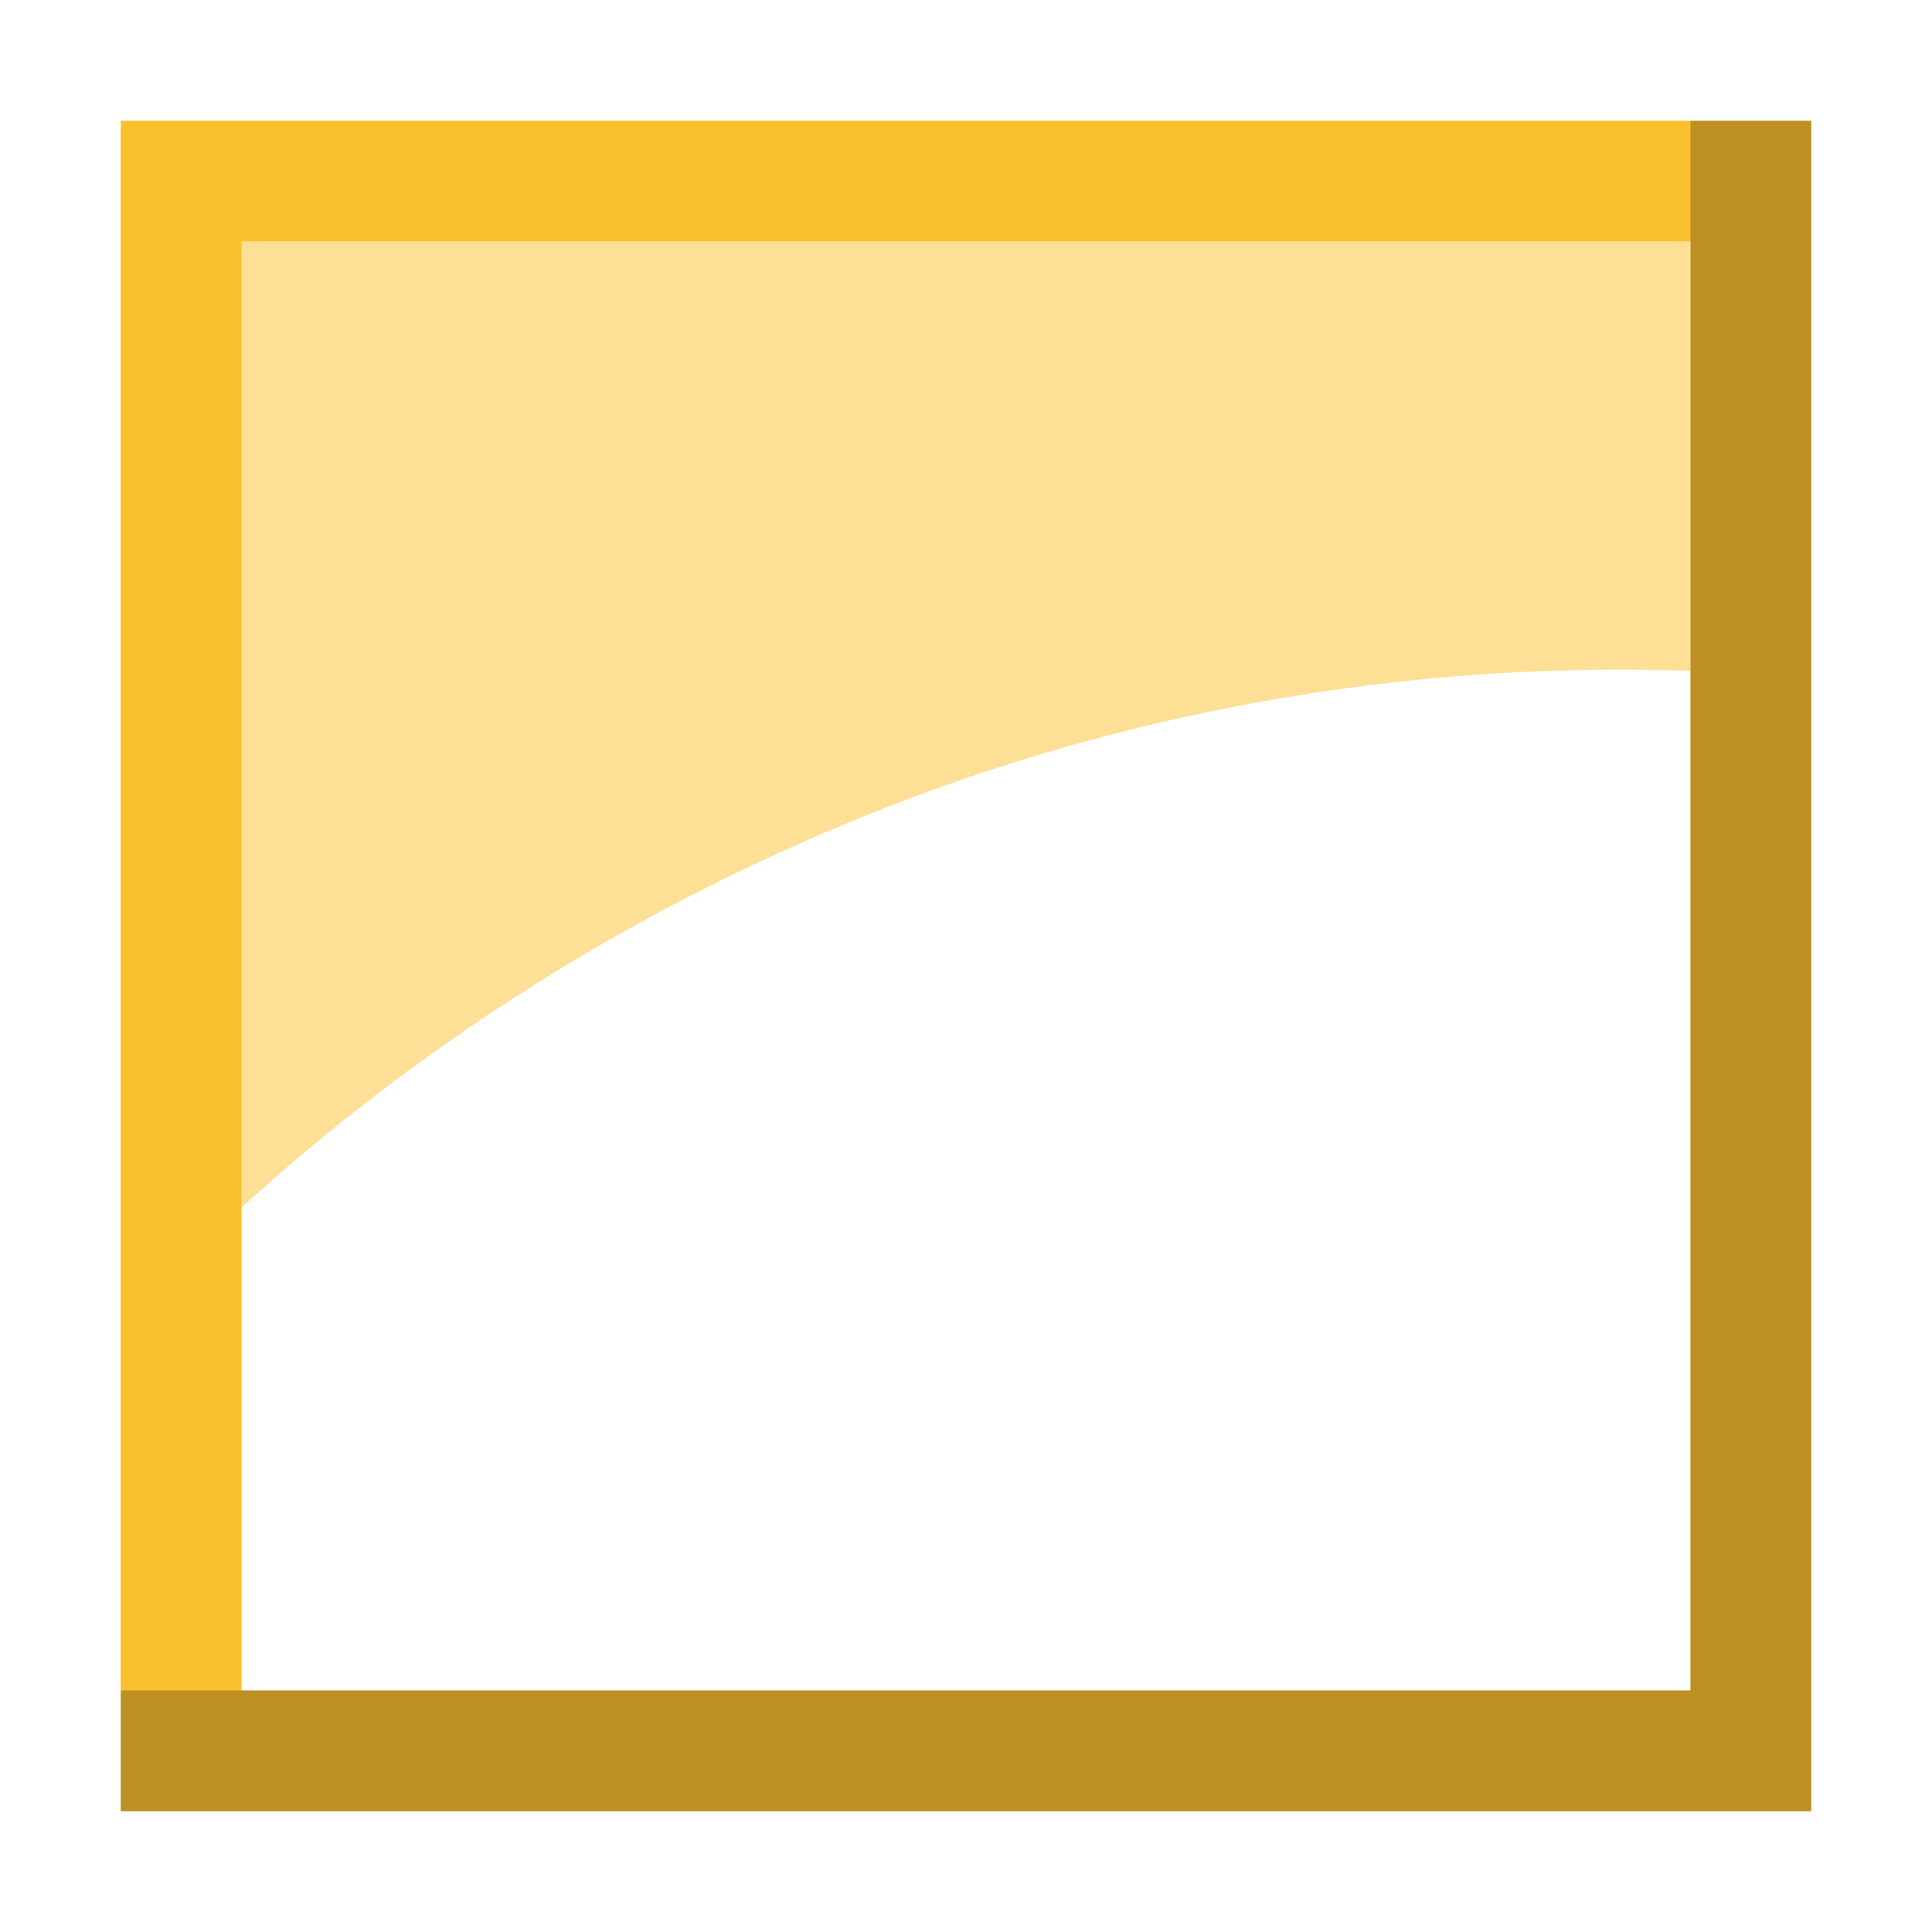
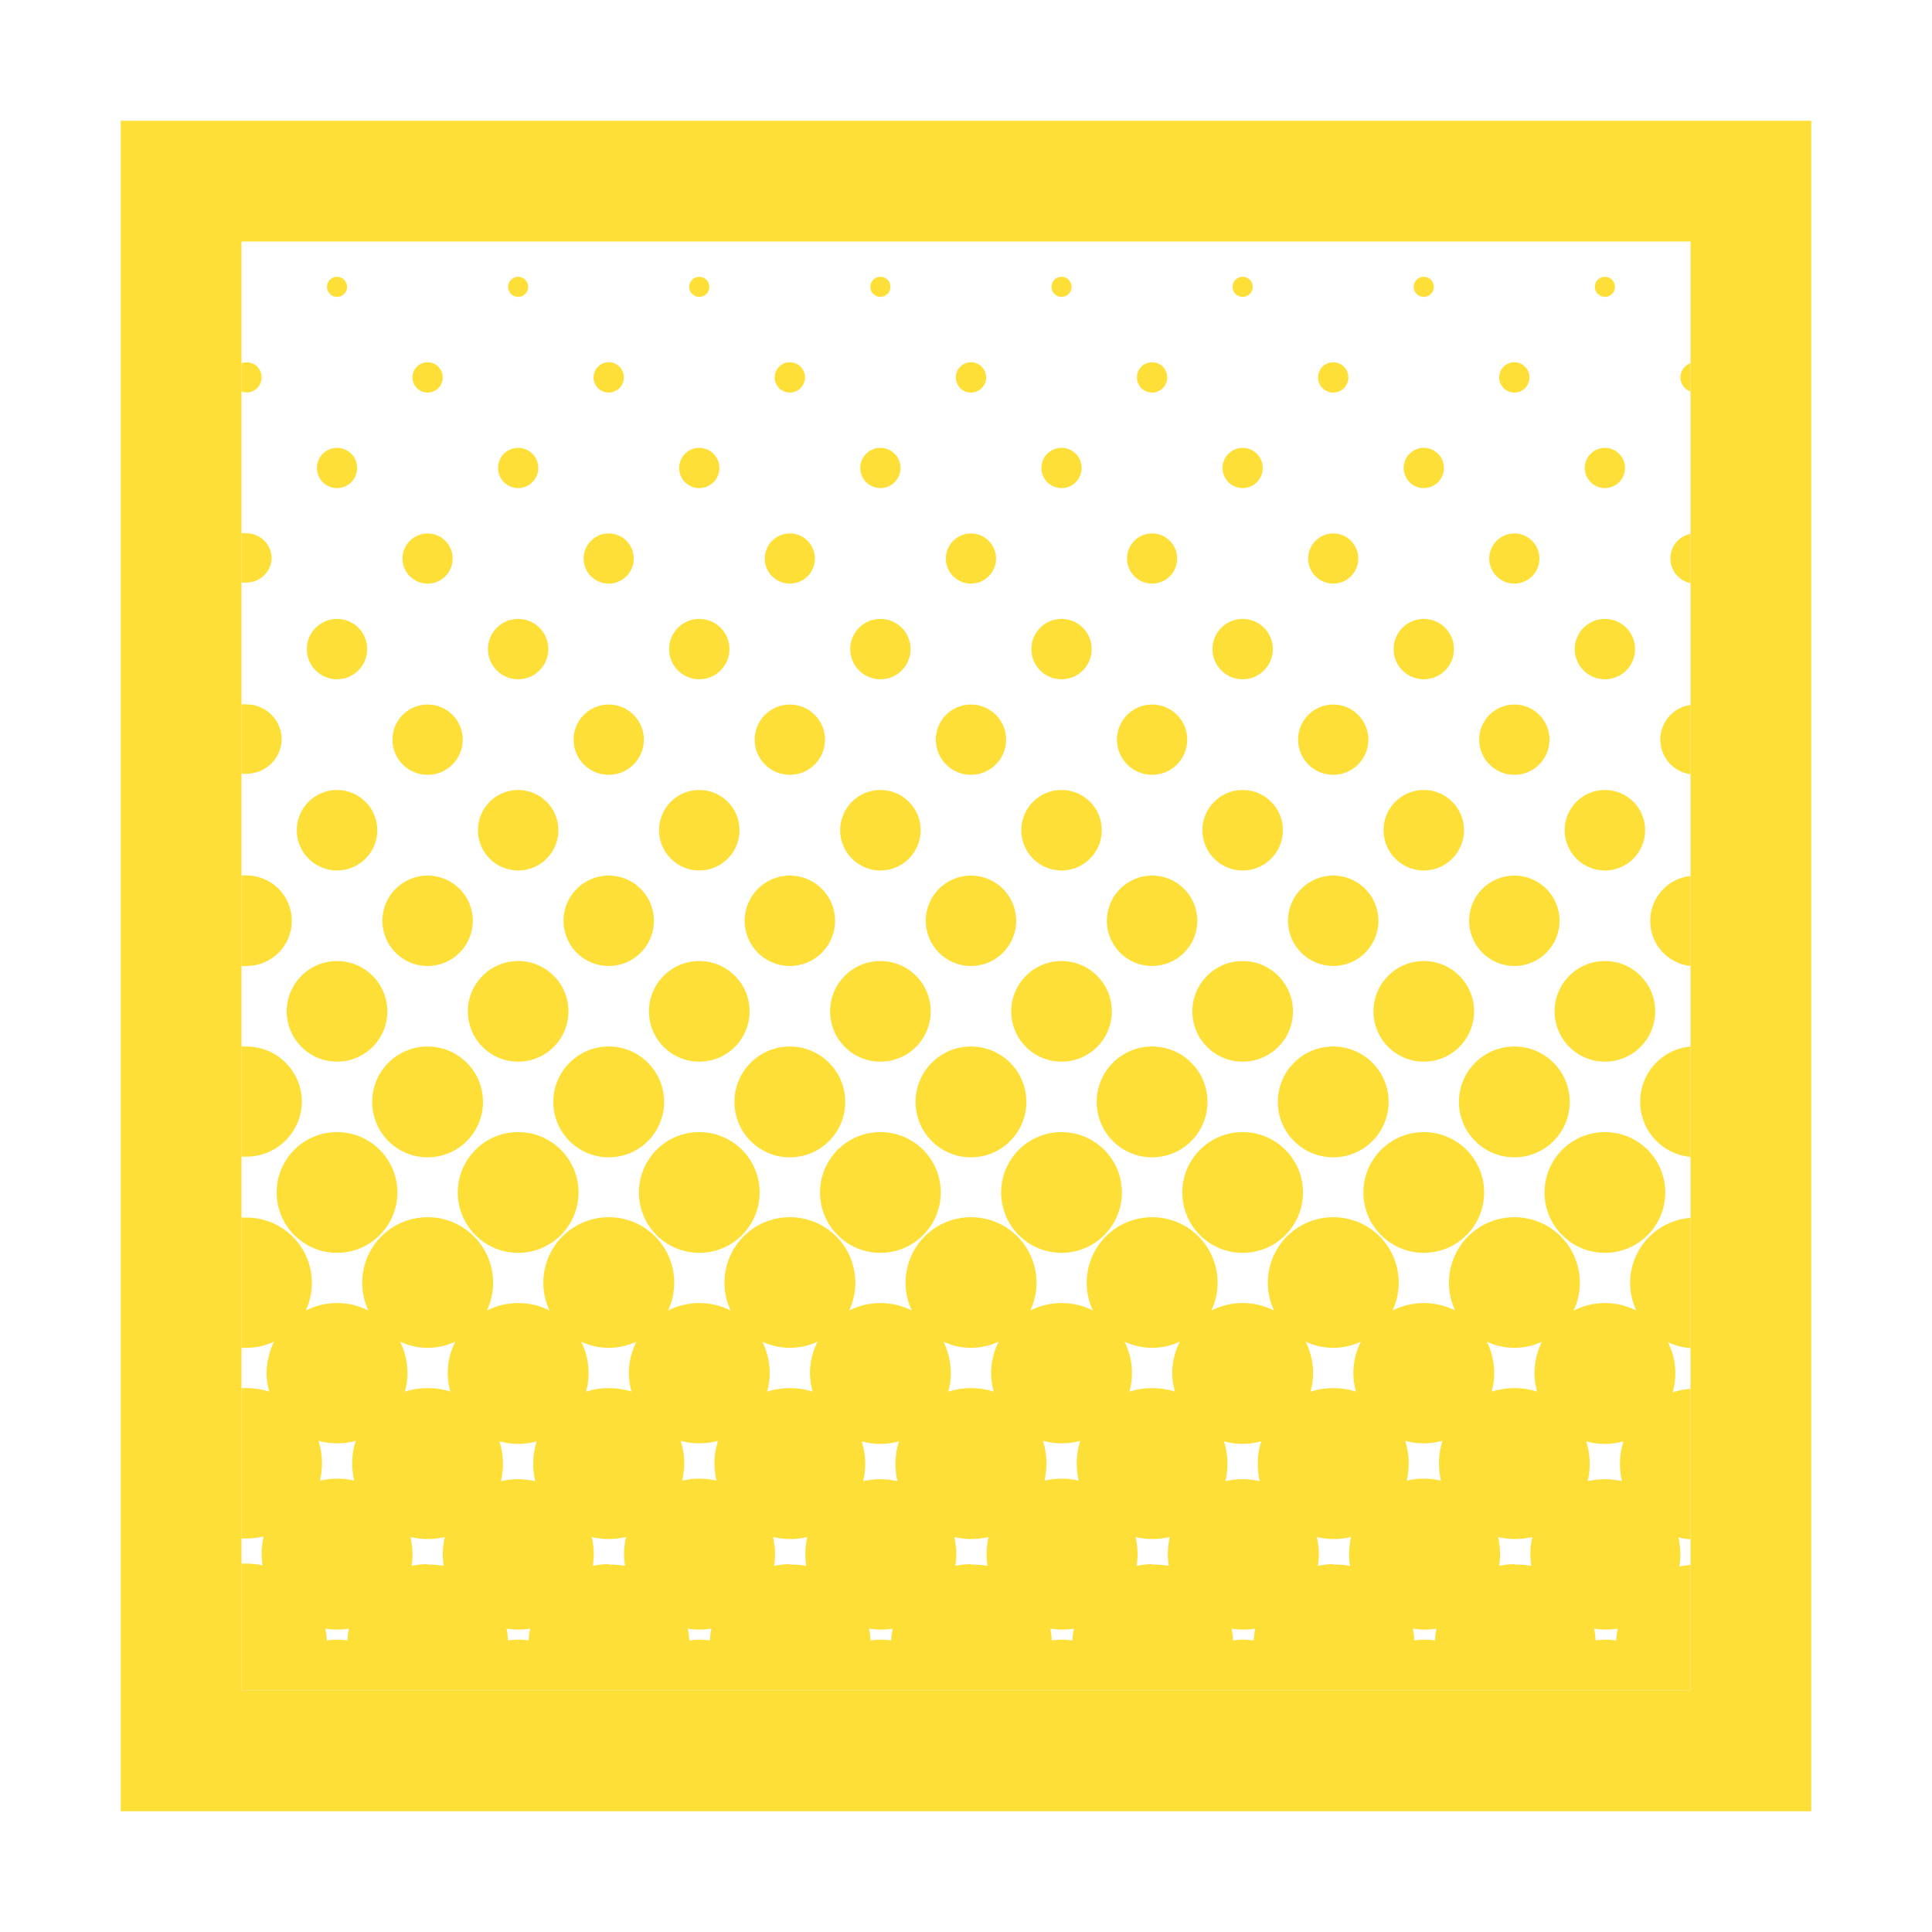
- <svg xmlns="http://www.w3.org/2000/svg" id="Layer_1" data-name="Layer 1" width="144" height="144" viewBox="0 0 144 144">
+ <svg xmlns="http://www.w3.org/2000/svg" id="Layer_2" data-name="Layer 2" width="144" height="144" viewBox="0 0 144 144">
  <defs>
-     <style>.cls-1{fill:#fbc02d;}.cls-2{opacity:0.5;}.cls-3{opacity:0.25;}</style>
+     <style>.cls-1{fill:#fedf38;}</style>
  </defs>
  <path class="cls-1" d="M126,9H9V135H135V9Zm0,117H18V18H126Z" />
-   <g class="cls-2">
-     <path class="cls-1" d="M18,18V90A155.17,155.17,0,0,1,72,58a150.89,150.89,0,0,1,54-8V18Z" />
-   </g>
-   <polygon class="cls-3" points="126 9 126 126 9 126 9 135 126 135 135 135 135 9 126 9" />
+   <circle class="cls-1" cx="38.62" cy="21.38" r="0.75" />
+   <circle class="cls-1" cx="52.12" cy="21.38" r="0.75" />
+   <circle class="cls-1" cx="65.62" cy="21.38" r="0.75" />
+   <circle class="cls-1" cx="79.12" cy="21.38" r="0.75" />
+   <circle class="cls-1" cx="106.12" cy="21.38" r="0.75" />
+   <circle class="cls-1" cx="92.62" cy="21.38" r="0.75" />
+   <circle class="cls-1" cx="119.62" cy="21.38" r="0.75" />
+   <circle class="cls-1" cx="112.87" cy="28.13" r="1.13" />
+   <circle class="cls-1" cx="99.37" cy="28.13" r="1.13" />
+   <circle class="cls-1" cx="85.87" cy="28.13" r="1.13" />
+   <circle class="cls-1" cx="72.37" cy="28.13" r="1.13" />
+   <circle class="cls-1" cx="58.87" cy="28.13" r="1.13" />
+   <circle class="cls-1" cx="45.37" cy="28.13" r="1.13" />
+   <circle class="cls-1" cx="31.87" cy="28.13" r="1.13" />
+   <circle class="cls-1" cx="25.12" cy="21.38" r="0.75" />
+   <circle class="cls-1" cx="38.62" cy="34.88" r="1.5" />
+   <circle class="cls-1" cx="52.12" cy="34.88" r="1.5" />
+   <circle class="cls-1" cx="65.62" cy="34.88" r="1.5" />
+   <circle class="cls-1" cx="79.12" cy="34.88" r="1.5" />
+   <circle class="cls-1" cx="106.12" cy="34.88" r="1.5" />
+   <circle class="cls-1" cx="92.62" cy="34.88" r="1.5" />
+   <circle class="cls-1" cx="119.62" cy="34.88" r="1.5" />
+   <circle class="cls-1" cx="112.87" cy="41.63" r="1.87" />
+   <circle class="cls-1" cx="99.37" cy="41.63" r="1.87" />
+   <circle class="cls-1" cx="85.87" cy="41.63" r="1.87" />
+   <circle class="cls-1" cx="72.37" cy="41.63" r="1.87" />
+   <circle class="cls-1" cx="58.87" cy="41.63" r="1.87" />
+   <circle class="cls-1" cx="45.37" cy="41.63" r="1.87" />
+   <circle class="cls-1" cx="31.87" cy="41.63" r="1.87" />
+   <circle class="cls-1" cx="25.12" cy="34.88" r="1.5" />
+   <circle class="cls-1" cx="38.62" cy="48.38" r="2.25" />
+   <circle class="cls-1" cx="52.12" cy="48.38" r="2.25" />
+   <circle class="cls-1" cx="65.62" cy="48.38" r="2.25" />
+   <circle class="cls-1" cx="79.12" cy="48.38" r="2.25" />
+   <circle class="cls-1" cx="106.12" cy="48.38" r="2.25" />
+   <circle class="cls-1" cx="92.62" cy="48.38" r="2.25" />
+   <circle class="cls-1" cx="119.62" cy="48.38" r="2.25" />
+   <circle class="cls-1" cx="112.87" cy="55.13" r="2.62" />
+   <circle class="cls-1" cx="99.37" cy="55.13" r="2.62" />
+   <circle class="cls-1" cx="85.87" cy="55.13" r="2.62" />
+   <circle class="cls-1" cx="72.37" cy="55.13" r="2.62" />
+   <circle class="cls-1" cx="58.87" cy="55.13" r="2.62" />
+   <circle class="cls-1" cx="45.37" cy="55.13" r="2.62" />
+   <circle class="cls-1" cx="31.87" cy="55.13" r="2.62" />
+   <circle class="cls-1" cx="25.12" cy="48.38" r="2.25" />
+   <circle class="cls-1" cx="38.62" cy="61.88" r="3" />
+   <circle class="cls-1" cx="52.12" cy="61.88" r="3" />
+   <circle class="cls-1" cx="65.62" cy="61.88" r="3" />
+   <circle class="cls-1" cx="79.12" cy="61.88" r="3" />
+   <circle class="cls-1" cx="106.12" cy="61.88" r="3" />
+   <circle class="cls-1" cx="92.62" cy="61.88" r="3" />
+   <circle class="cls-1" cx="119.62" cy="61.88" r="3" />
+   <circle class="cls-1" cx="112.87" cy="68.63" r="3.37" />
+   <circle class="cls-1" cx="99.37" cy="68.63" r="3.37" />
+   <circle class="cls-1" cx="85.87" cy="68.63" r="3.37" />
+   <circle class="cls-1" cx="72.37" cy="68.63" r="3.37" />
+   <circle class="cls-1" cx="58.87" cy="68.63" r="3.37" />
+   <circle class="cls-1" cx="45.37" cy="68.63" r="3.37" />
+   <circle class="cls-1" cx="31.87" cy="68.63" r="3.37" />
+   <circle class="cls-1" cx="25.12" cy="61.88" r="3" />
+   <circle class="cls-1" cx="38.62" cy="75.38" r="3.75" />
+   <circle class="cls-1" cx="52.12" cy="75.38" r="3.75" />
+   <circle class="cls-1" cx="65.62" cy="75.38" r="3.75" />
+   <circle class="cls-1" cx="79.12" cy="75.38" r="3.75" />
+   <circle class="cls-1" cx="106.12" cy="75.38" r="3.75" />
+   <circle class="cls-1" cx="92.62" cy="75.38" r="3.75" />
+   <circle class="cls-1" cx="119.62" cy="75.38" r="3.75" />
+   <circle class="cls-1" cx="112.87" cy="82.13" r="4.13" />
+   <circle class="cls-1" cx="99.37" cy="82.13" r="4.13" />
+   <circle class="cls-1" cx="85.87" cy="82.13" r="4.13" />
+   <circle class="cls-1" cx="72.37" cy="82.13" r="4.13" />
+   <circle class="cls-1" cx="58.87" cy="82.13" r="4.13" />
+   <circle class="cls-1" cx="45.37" cy="82.13" r="4.13" />
+   <circle class="cls-1" cx="31.87" cy="82.13" r="4.13" />
+   <circle class="cls-1" cx="25.12" cy="75.38" r="3.75" />
+   <circle class="cls-1" cx="38.62" cy="88.88" r="4.5" />
+   <circle class="cls-1" cx="52.12" cy="88.88" r="4.5" />
+   <circle class="cls-1" cx="65.62" cy="88.88" r="4.5" />
+   <circle class="cls-1" cx="79.12" cy="88.88" r="4.5" />
+   <circle class="cls-1" cx="106.12" cy="88.88" r="4.5" />
+   <circle class="cls-1" cx="92.62" cy="88.88" r="4.5" />
+   <circle class="cls-1" cx="119.62" cy="88.88" r="4.5" />
+   <circle class="cls-1" cx="25.12" cy="88.88" r="4.5" />
+   <path class="cls-1" d="M19.5,28.13A1.12,1.12,0,0,0,18.37,27a1.16,1.16,0,0,0-.37.07v2.11a1.16,1.16,0,0,0,.37.07A1.12,1.12,0,0,0,19.5,28.13Z" />
+   <path class="cls-1" d="M20.25,41.63a1.88,1.88,0,0,0-1.88-1.88,1.55,1.55,0,0,0-.37,0v3.67a1.55,1.55,0,0,0,.37,0A1.88,1.88,0,0,0,20.25,41.63Z" />
+   <path class="cls-1" d="M21,55.13a2.63,2.63,0,0,0-2.63-2.63,2.33,2.33,0,0,0-.37,0v5.17a2.33,2.33,0,0,0,.37,0A2.63,2.63,0,0,0,21,55.13Z" />
+   <path class="cls-1" d="M21.75,68.63a3.38,3.38,0,0,0-3.38-3.38,2.33,2.33,0,0,0-.37,0V72a2.33,2.33,0,0,0,.37,0A3.37,3.37,0,0,0,21.75,68.63Z" />
+   <path class="cls-1" d="M22.5,82.13A4.13,4.13,0,0,0,18.37,78L18,78v8.21l.37,0A4.13,4.13,0,0,0,22.5,82.13Z" />
+   <path class="cls-1" d="M121.5,95.62a4.89,4.89,0,0,0,.46,2.06,5.15,5.15,0,0,0-4.67,0,4.88,4.88,0,1,0-8.83,0,5.15,5.15,0,0,0-4.67,0,4.88,4.88,0,1,0-8.83,0,5.15,5.15,0,0,0-4.67,0,4.88,4.88,0,1,0-8.83,0,5.15,5.15,0,0,0-4.67,0,4.88,4.88,0,1,0-8.83,0,5.15,5.15,0,0,0-4.67,0,4.88,4.88,0,1,0-8.83,0,5.15,5.15,0,0,0-4.67,0,4.88,4.88,0,1,0-8.83,0,5.15,5.15,0,0,0-4.67,0,4.88,4.88,0,1,0-8.83,0,5.15,5.15,0,0,0-4.67,0,4.87,4.87,0,0,0-4.42-6.93l-.37,0v9.71l.37,0a4.89,4.89,0,0,0,2.06-.46,5.27,5.27,0,0,0-.56,2.33,4.92,4.92,0,0,0,.2,1.39,5.65,5.65,0,0,0-1.7-.26l-.37,0v11.21l.37,0a6,6,0,0,0,1.28-.15,6,6,0,0,0-.15,1.27,6.4,6.4,0,0,0,.07.88,5.81,5.81,0,0,0-1.2-.13l-.37,0V126H126v-9.36a5.72,5.72,0,0,0-.83.12,5.17,5.17,0,0,0,.08-.89,6,6,0,0,0-.15-1.28,5.28,5.28,0,0,0,.9.14V103.52a5.71,5.71,0,0,0-1.32.25,5.32,5.32,0,0,0,.19-1.4,5.19,5.19,0,0,0-.55-2.33,4.74,4.74,0,0,0,1.68.44V90.77A4.87,4.87,0,0,0,121.5,95.62ZM121,107.43a5.58,5.58,0,0,0-.26,1.69,6,6,0,0,0,.15,1.28,5.49,5.49,0,0,0-2.55,0,6,6,0,0,0,.15-1.28,5.63,5.63,0,0,0-.26-1.69,4.89,4.89,0,0,0,1.38.19A5.24,5.24,0,0,0,121,107.43ZM114.93,100a5.27,5.27,0,0,0-.56,2.33,4.92,4.92,0,0,0,.2,1.39,5.66,5.66,0,0,0-3.39,0,4.91,4.91,0,0,0,.19-1.39,5.26,5.26,0,0,0-.55-2.33,4.82,4.82,0,0,0,4.11,0Zm-7.42,7.39a5.63,5.63,0,0,0-.26,1.69,6,6,0,0,0,.15,1.28,5.49,5.49,0,0,0-2.55,0,6,6,0,0,0,.15-1.28,5.63,5.63,0,0,0-.26-1.69,5.14,5.14,0,0,0,2.77,0ZM101.43,100a5.27,5.27,0,0,0-.56,2.33,4.92,4.92,0,0,0,.2,1.39,5.66,5.66,0,0,0-3.39,0,4.91,4.91,0,0,0,.19-1.39,5.26,5.26,0,0,0-.55-2.33,4.82,4.82,0,0,0,4.11,0ZM94,107.43a5.63,5.63,0,0,0-.26,1.69,6,6,0,0,0,.15,1.28,5.49,5.49,0,0,0-2.55,0,6,6,0,0,0,.15-1.28,5.63,5.63,0,0,0-.26-1.69,5.14,5.14,0,0,0,2.77,0ZM87.93,100a5.27,5.27,0,0,0-.56,2.33,4.92,4.92,0,0,0,.2,1.39,5.66,5.66,0,0,0-3.39,0,4.91,4.91,0,0,0,.19-1.39,5.26,5.26,0,0,0-.55-2.33,4.82,4.82,0,0,0,4.11,0Zm-7.42,7.39a5.63,5.63,0,0,0-.26,1.69,6,6,0,0,0,.15,1.28,5.49,5.49,0,0,0-2.55,0,6,6,0,0,0,.15-1.28,5.63,5.63,0,0,0-.26-1.69,5.14,5.14,0,0,0,2.77,0ZM74.43,100a5.27,5.27,0,0,0-.56,2.33,4.92,4.92,0,0,0,.2,1.39,5.66,5.66,0,0,0-3.39,0,4.91,4.91,0,0,0,.19-1.39,5.26,5.26,0,0,0-.55-2.33,4.82,4.82,0,0,0,4.11,0ZM67,107.43a5.63,5.63,0,0,0-.26,1.69,6,6,0,0,0,.15,1.28,5.49,5.49,0,0,0-2.55,0,6,6,0,0,0,.15-1.28,5.63,5.63,0,0,0-.26-1.69,5.14,5.14,0,0,0,2.77,0ZM60.93,100a5.27,5.27,0,0,0-.56,2.33,4.92,4.92,0,0,0,.2,1.39,5.66,5.66,0,0,0-3.39,0,4.91,4.91,0,0,0,.19-1.39,5.26,5.26,0,0,0-.55-2.33,4.82,4.82,0,0,0,4.11,0Zm-7.42,7.39a5.63,5.63,0,0,0-.26,1.69,6,6,0,0,0,.15,1.28,5.49,5.49,0,0,0-2.55,0,6,6,0,0,0,.15-1.28,5.63,5.63,0,0,0-.26-1.69,5.14,5.14,0,0,0,2.77,0ZM47.43,100a5.27,5.27,0,0,0-.56,2.33,4.92,4.92,0,0,0,.2,1.39,5.66,5.66,0,0,0-3.39,0,4.91,4.91,0,0,0,.19-1.39,5.26,5.26,0,0,0-.55-2.33,4.82,4.82,0,0,0,4.11,0ZM40,107.43a5.63,5.63,0,0,0-.26,1.69,6,6,0,0,0,.15,1.28,5.49,5.49,0,0,0-2.55,0,6,6,0,0,0,.15-1.28,5.63,5.63,0,0,0-.26-1.69,5.14,5.14,0,0,0,2.77,0ZM33.93,100a5.27,5.27,0,0,0-.56,2.33,4.92,4.92,0,0,0,.2,1.39,5.66,5.66,0,0,0-3.39,0,4.91,4.91,0,0,0,.19-1.39,5.26,5.26,0,0,0-.55-2.33,4.82,4.82,0,0,0,4.11,0Zm-7.42,7.39a5.63,5.63,0,0,0-.26,1.69,6,6,0,0,0,.15,1.28,5.49,5.49,0,0,0-2.55,0,6,6,0,0,0,.15-1.28,5.63,5.63,0,0,0-.26-1.69,5.14,5.14,0,0,0,2.77,0Zm-2.15,14.88a6.22,6.22,0,0,0-.11-.88,5.5,5.5,0,0,0,1.75,0,6.22,6.22,0,0,0-.11.88,4.91,4.91,0,0,0-1.53,0Zm7.51-5.69a5.78,5.78,0,0,0-1.19.13,6.4,6.4,0,0,0,.07-.88,6,6,0,0,0-.15-1.27,5.49,5.49,0,0,0,2.55,0,6,6,0,0,0-.15,1.27,6.4,6.4,0,0,0,.07.88A5.81,5.81,0,0,0,31.87,116.62Zm6,5.69a6.22,6.22,0,0,0-.11-.88,5.5,5.5,0,0,0,1.75,0,6.22,6.22,0,0,0-.11.88,4.91,4.91,0,0,0-1.53,0Zm7.51-5.69a5.78,5.78,0,0,0-1.19.13,6.4,6.4,0,0,0,.07-.88,6,6,0,0,0-.15-1.27,5.49,5.49,0,0,0,2.55,0,6,6,0,0,0-.15,1.27,6.4,6.4,0,0,0,.07.88A5.81,5.81,0,0,0,45.37,116.62Zm6,5.69a6.22,6.22,0,0,0-.11-.88,5.5,5.5,0,0,0,1.75,0,6.22,6.22,0,0,0-.11.88,4.91,4.91,0,0,0-1.53,0Zm7.51-5.69a5.78,5.78,0,0,0-1.19.13,6.4,6.4,0,0,0,.07-.88,6,6,0,0,0-.15-1.27,5.49,5.49,0,0,0,2.55,0,6,6,0,0,0-.15,1.27,6.4,6.4,0,0,0,.07.88A5.81,5.81,0,0,0,58.87,116.62Zm6,5.69a6.22,6.22,0,0,0-.11-.88,5.5,5.5,0,0,0,1.75,0,6.22,6.22,0,0,0-.11.88,4.91,4.91,0,0,0-1.53,0Zm7.51-5.69a5.78,5.78,0,0,0-1.19.13,6.4,6.4,0,0,0,.07-.88,6,6,0,0,0-.15-1.27,5.49,5.49,0,0,0,2.55,0,6,6,0,0,0-.15,1.27,6.4,6.4,0,0,0,.07.88A5.81,5.81,0,0,0,72.37,116.62Zm6,5.69a6.22,6.22,0,0,0-.11-.88,5.5,5.5,0,0,0,1.75,0,6.22,6.22,0,0,0-.11.88,4.91,4.91,0,0,0-1.53,0Zm7.51-5.69a5.78,5.78,0,0,0-1.19.13,6.4,6.4,0,0,0,.07-.88,6,6,0,0,0-.15-1.27,5.49,5.49,0,0,0,2.55,0,6,6,0,0,0-.15,1.27,6.4,6.4,0,0,0,.07.88A5.81,5.81,0,0,0,85.87,116.62Zm6,5.69a6.22,6.22,0,0,0-.11-.88,5.5,5.5,0,0,0,1.75,0,6.22,6.22,0,0,0-.11.88,4.91,4.91,0,0,0-1.53,0Zm7.51-5.69a5.78,5.78,0,0,0-1.19.13,6.4,6.4,0,0,0,.07-.88,6,6,0,0,0-.15-1.27,5.49,5.49,0,0,0,2.55,0,6,6,0,0,0-.15,1.27,6.4,6.4,0,0,0,.07.88A5.81,5.81,0,0,0,99.37,116.62Zm6,5.69a6.22,6.22,0,0,0-.11-.88,5.5,5.5,0,0,0,1.75,0,6.22,6.22,0,0,0-.11.88,4.91,4.91,0,0,0-1.53,0Zm7.51-5.69a5.78,5.78,0,0,0-1.19.13,6.4,6.4,0,0,0,.07-.88,6,6,0,0,0-.15-1.27,5.49,5.49,0,0,0,2.55,0,6,6,0,0,0-.15,1.27,6.4,6.4,0,0,0,.07.88A5.81,5.81,0,0,0,112.87,116.62Zm6,5.69a6.22,6.22,0,0,0-.11-.88,5.5,5.5,0,0,0,1.75,0,6.22,6.22,0,0,0-.11.88,4.91,4.91,0,0,0-1.53,0Z" />
+   <path class="cls-1" d="M122.25,82.13a4.12,4.12,0,0,0,3.75,4.1V78A4.12,4.12,0,0,0,122.25,82.13Z" />
+   <path class="cls-1" d="M123,68.63A3.36,3.36,0,0,0,126,72V65.29A3.36,3.36,0,0,0,123,68.63Z" />
+   <path class="cls-1" d="M123.75,55.13A2.61,2.61,0,0,0,126,57.71V52.54A2.61,2.61,0,0,0,123.75,55.13Z" />
+   <path class="cls-1" d="M124.5,41.63a1.87,1.87,0,0,0,1.5,1.83V39.79A1.87,1.87,0,0,0,124.5,41.63Z" />
+   <path class="cls-1" d="M125.25,28.13a1.11,1.11,0,0,0,.75,1.05V27.07A1.12,1.12,0,0,0,125.25,28.13Z" />
</svg>
